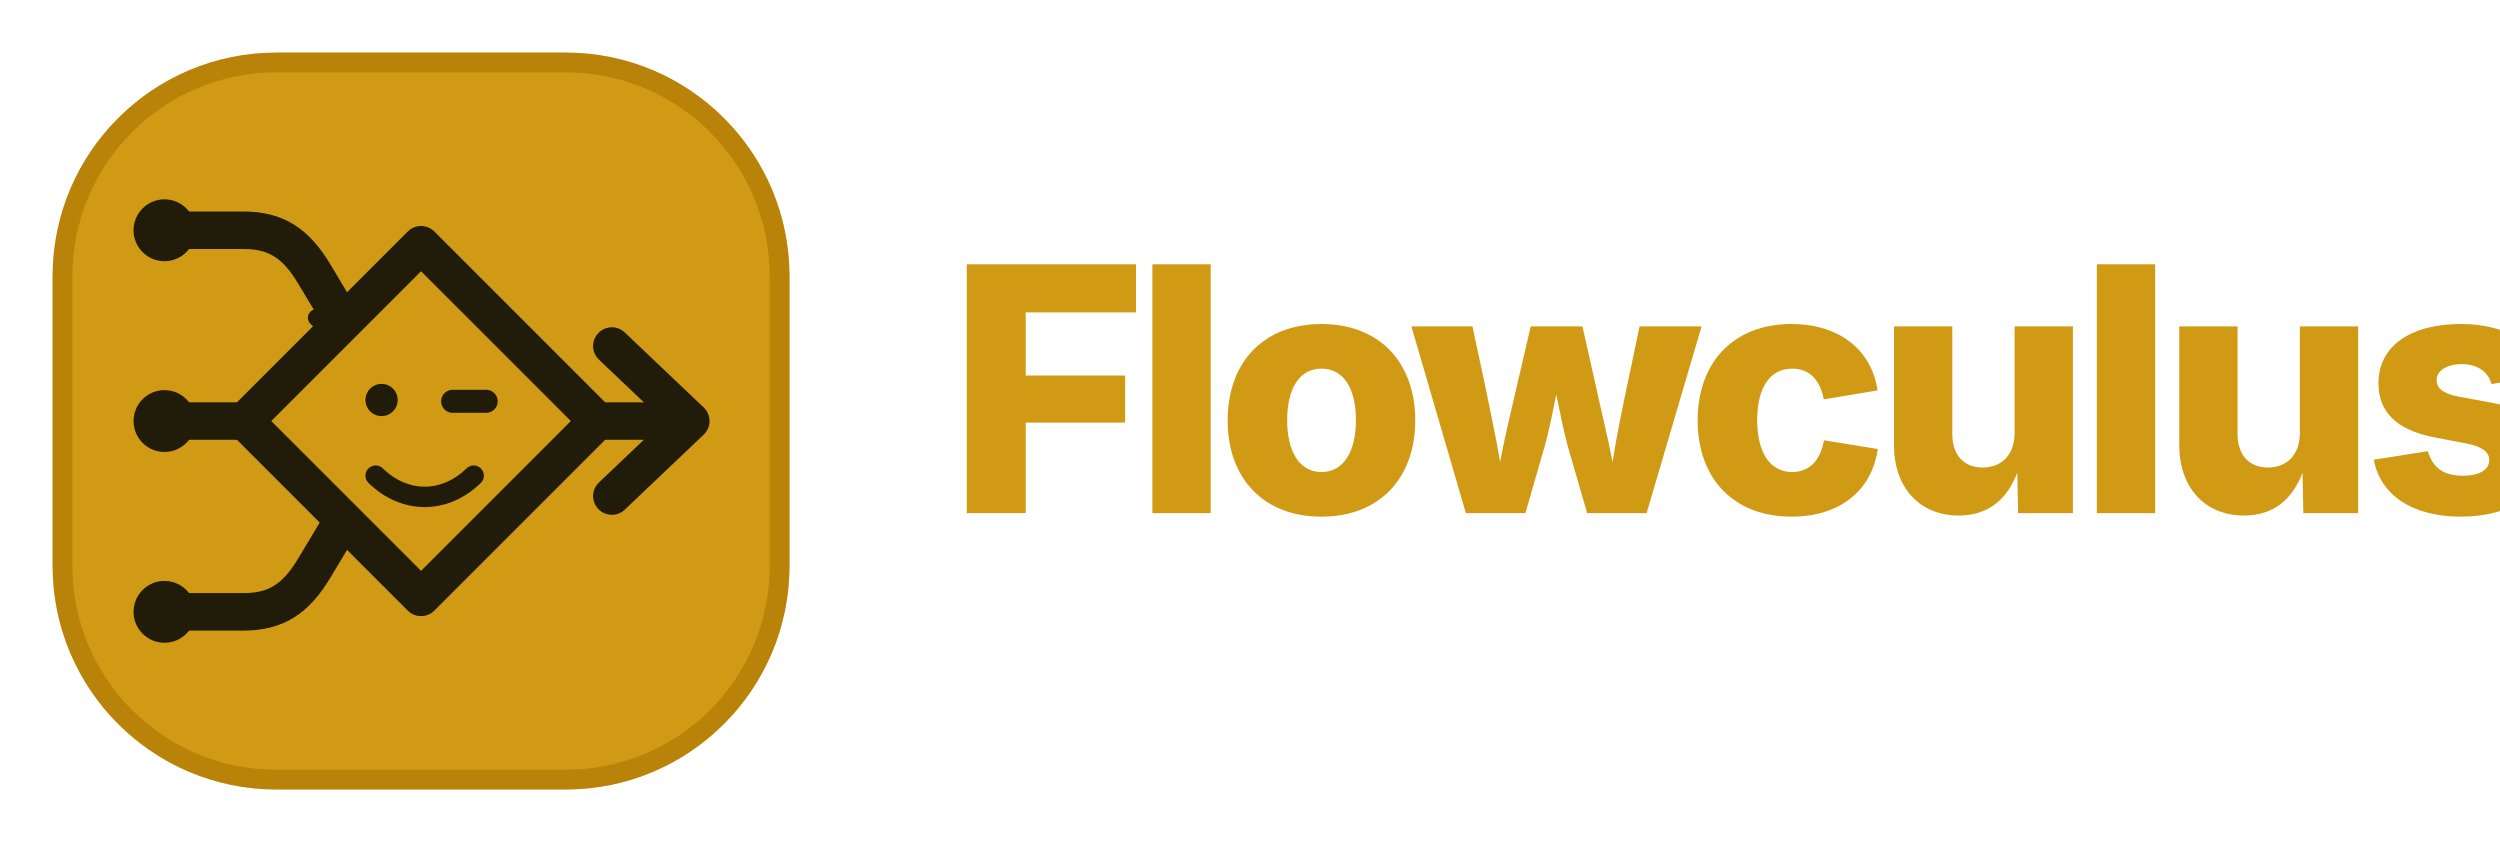
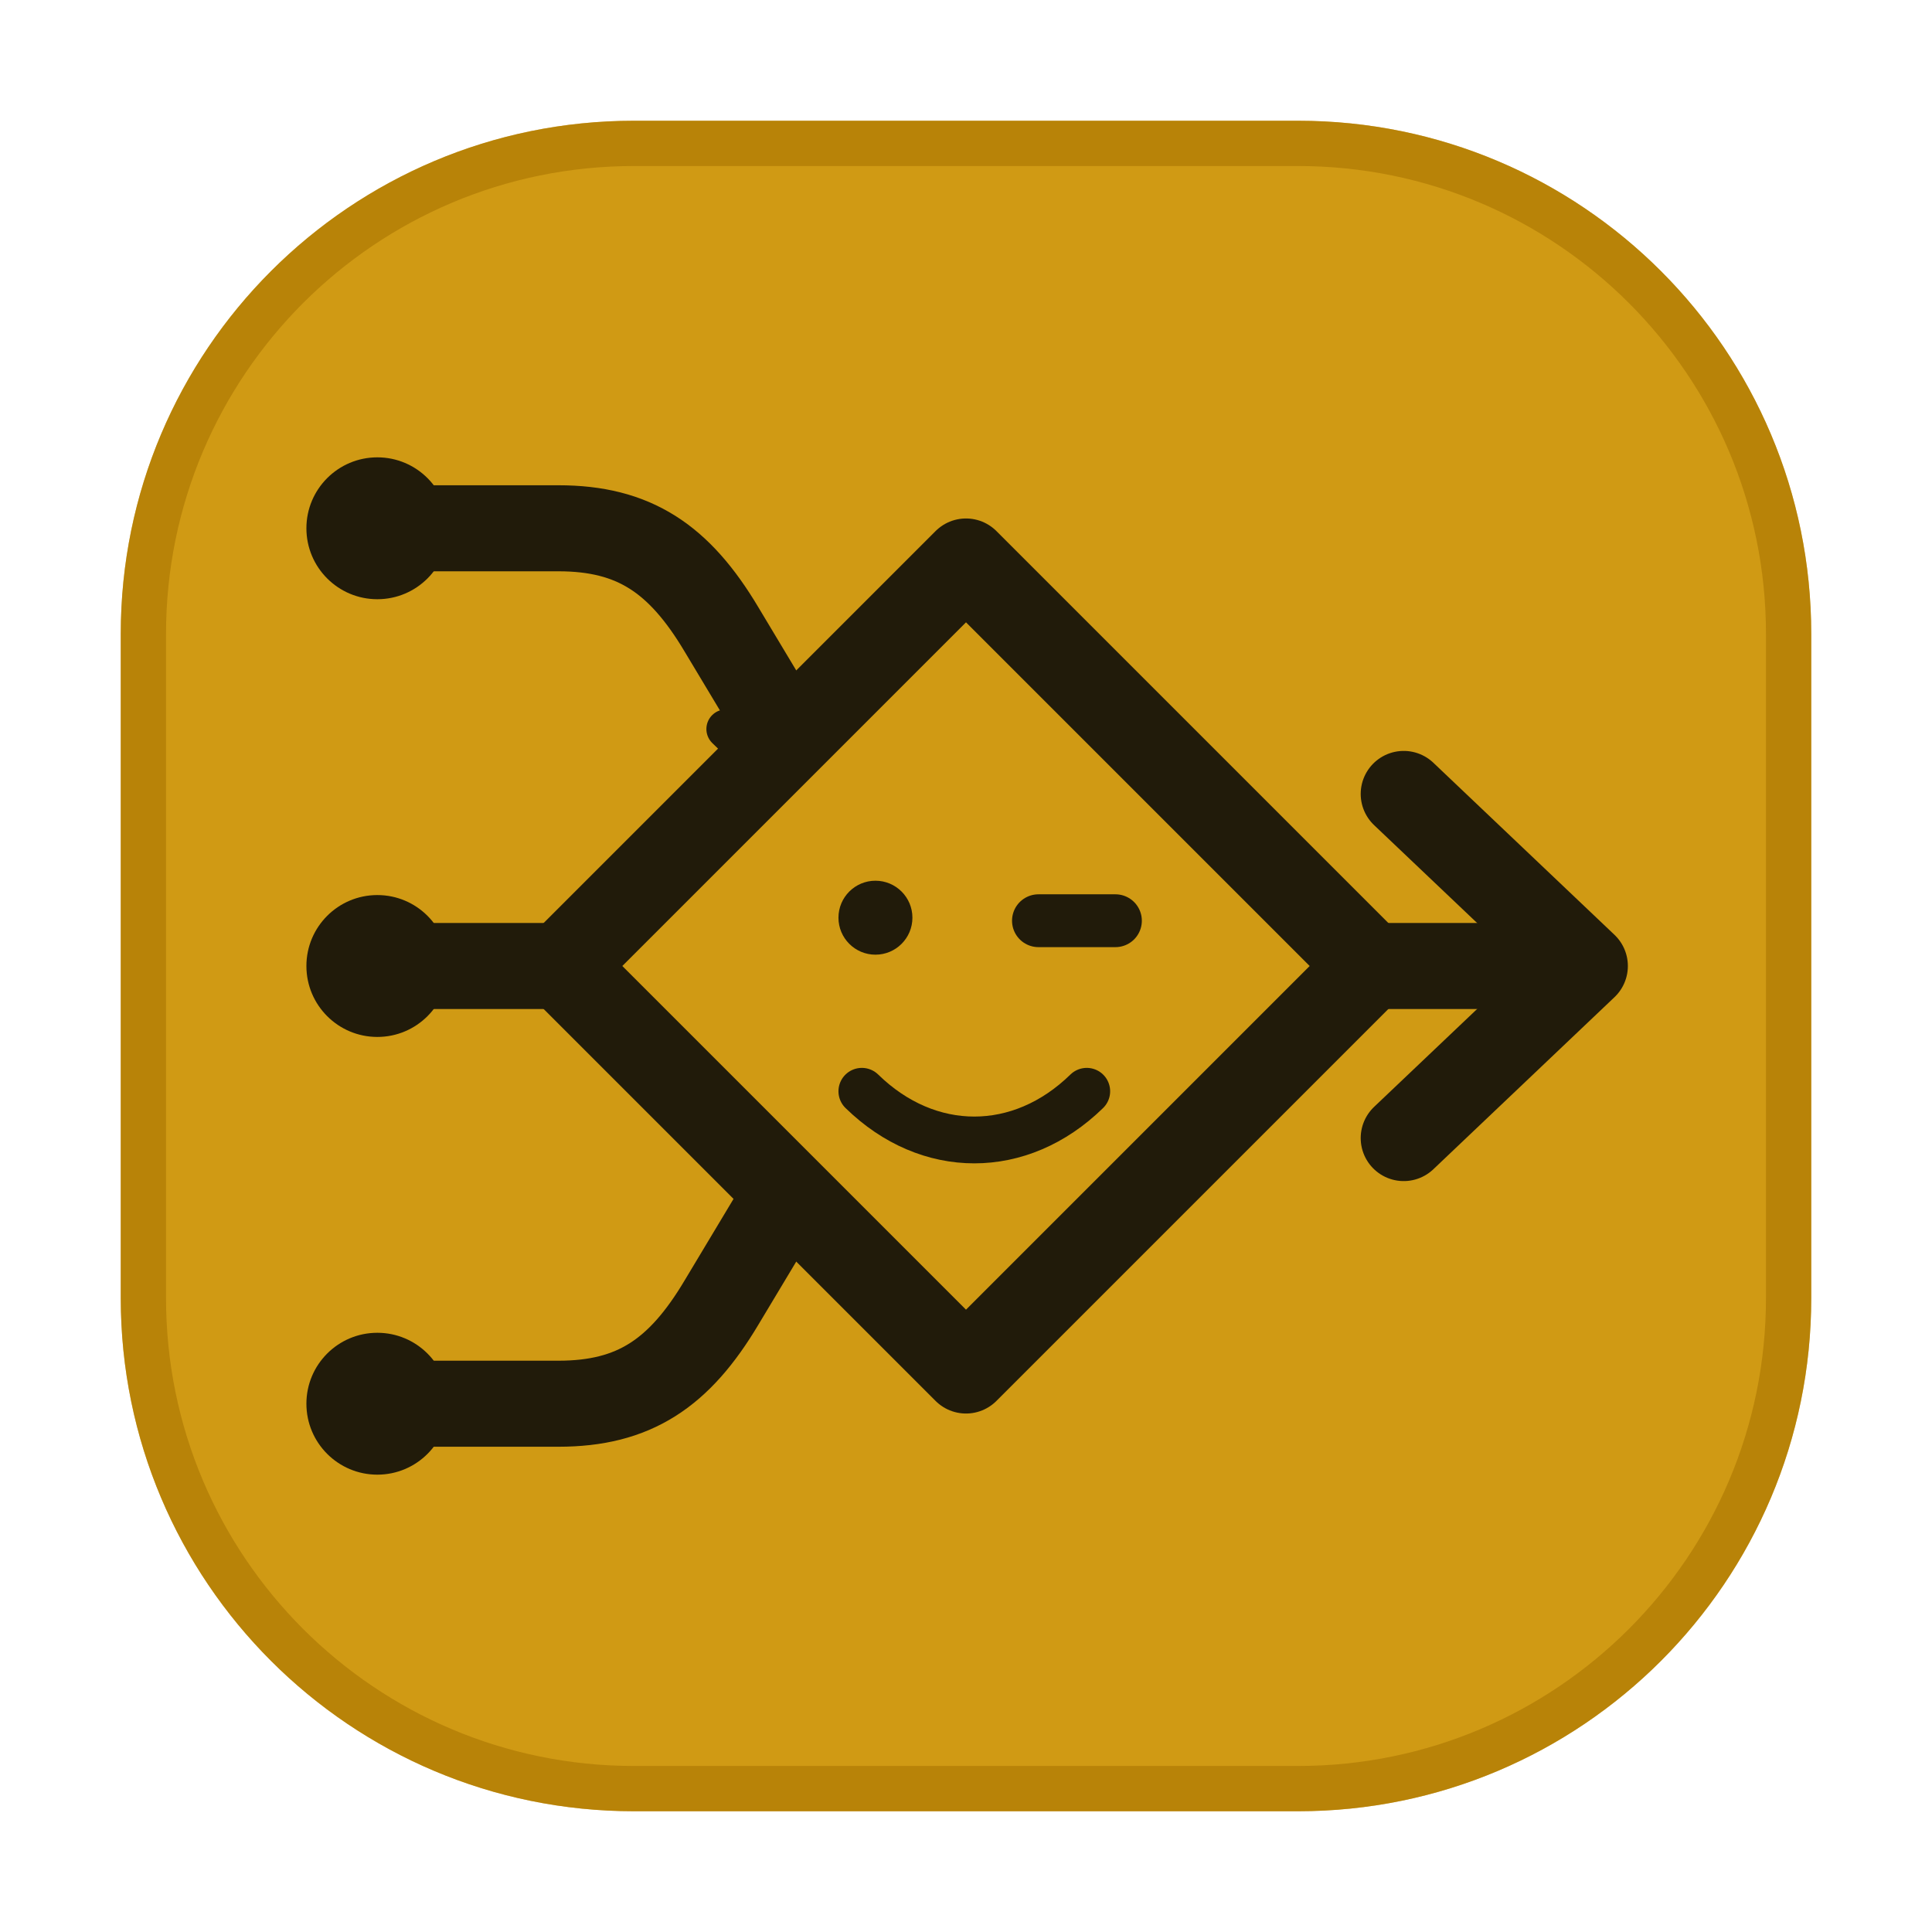
- <svg xmlns="http://www.w3.org/2000/svg" viewBox="0 0 380 128" role="img" aria-labelledby="title desc">
+ <svg xmlns="http://www.w3.org/2000/svg" viewBox="0 0 128 128" role="img" aria-labelledby="title desc">
  <rect x="8" y="8" width="112" height="112" rx="34" fill="#d09a14" />
  <rect x="9.5" y="9.5" width="109" height="109" rx="32.5" fill="none" stroke="#a87300" stroke-opacity=".58" stroke-width="3" />
  <g fill="none" stroke="#211b0a" stroke-linecap="round" stroke-linejoin="round">
    <path d="M25 35h12c5 0 8 2 10.8 6.7l5.4 9" stroke-width="5.7" />
    <path d="M25 64h26" stroke-width="5.7" />
    <path d="M25 93h12c5 0 8-2 10.8-6.7l5.4-9" stroke-width="5.7" />
    <path d="M80 64h22" stroke-width="5.7" />
    <path d="m93 52.6 12 11.4-12 11.4" stroke-width="5.7" />
    <path d="M64 37.2 90.8 64 64 90.8 37.2 64 64 37.2Z" fill="#d09a14" stroke-width="5.7" />
    <path d="M68.8 61h5.1" stroke-width="3.5" />
    <path d="M57.1 72.3c4.4 4.3 10.5 4.3 14.9 0" stroke-width="3.1" />
    <path d="m48.1 48.3 3.1 3" stroke-width="2.6" />
  </g>
  <g fill="#211b0a">
    <circle cx="25" cy="35" r="4.7" />
    <circle cx="25" cy="64" r="4.7" />
    <circle cx="25" cy="93" r="4.7" />
    <circle cx="58" cy="60.8" r="2.45" />
  </g>
-   <text x="144" y="78" fill="#d09a14" font-family="Geist, -apple-system, BlinkMacSystemFont, 'Segoe UI', sans-serif" font-size="52" font-weight="800" letter-spacing="-2.2">Flowculus</text>
</svg>
